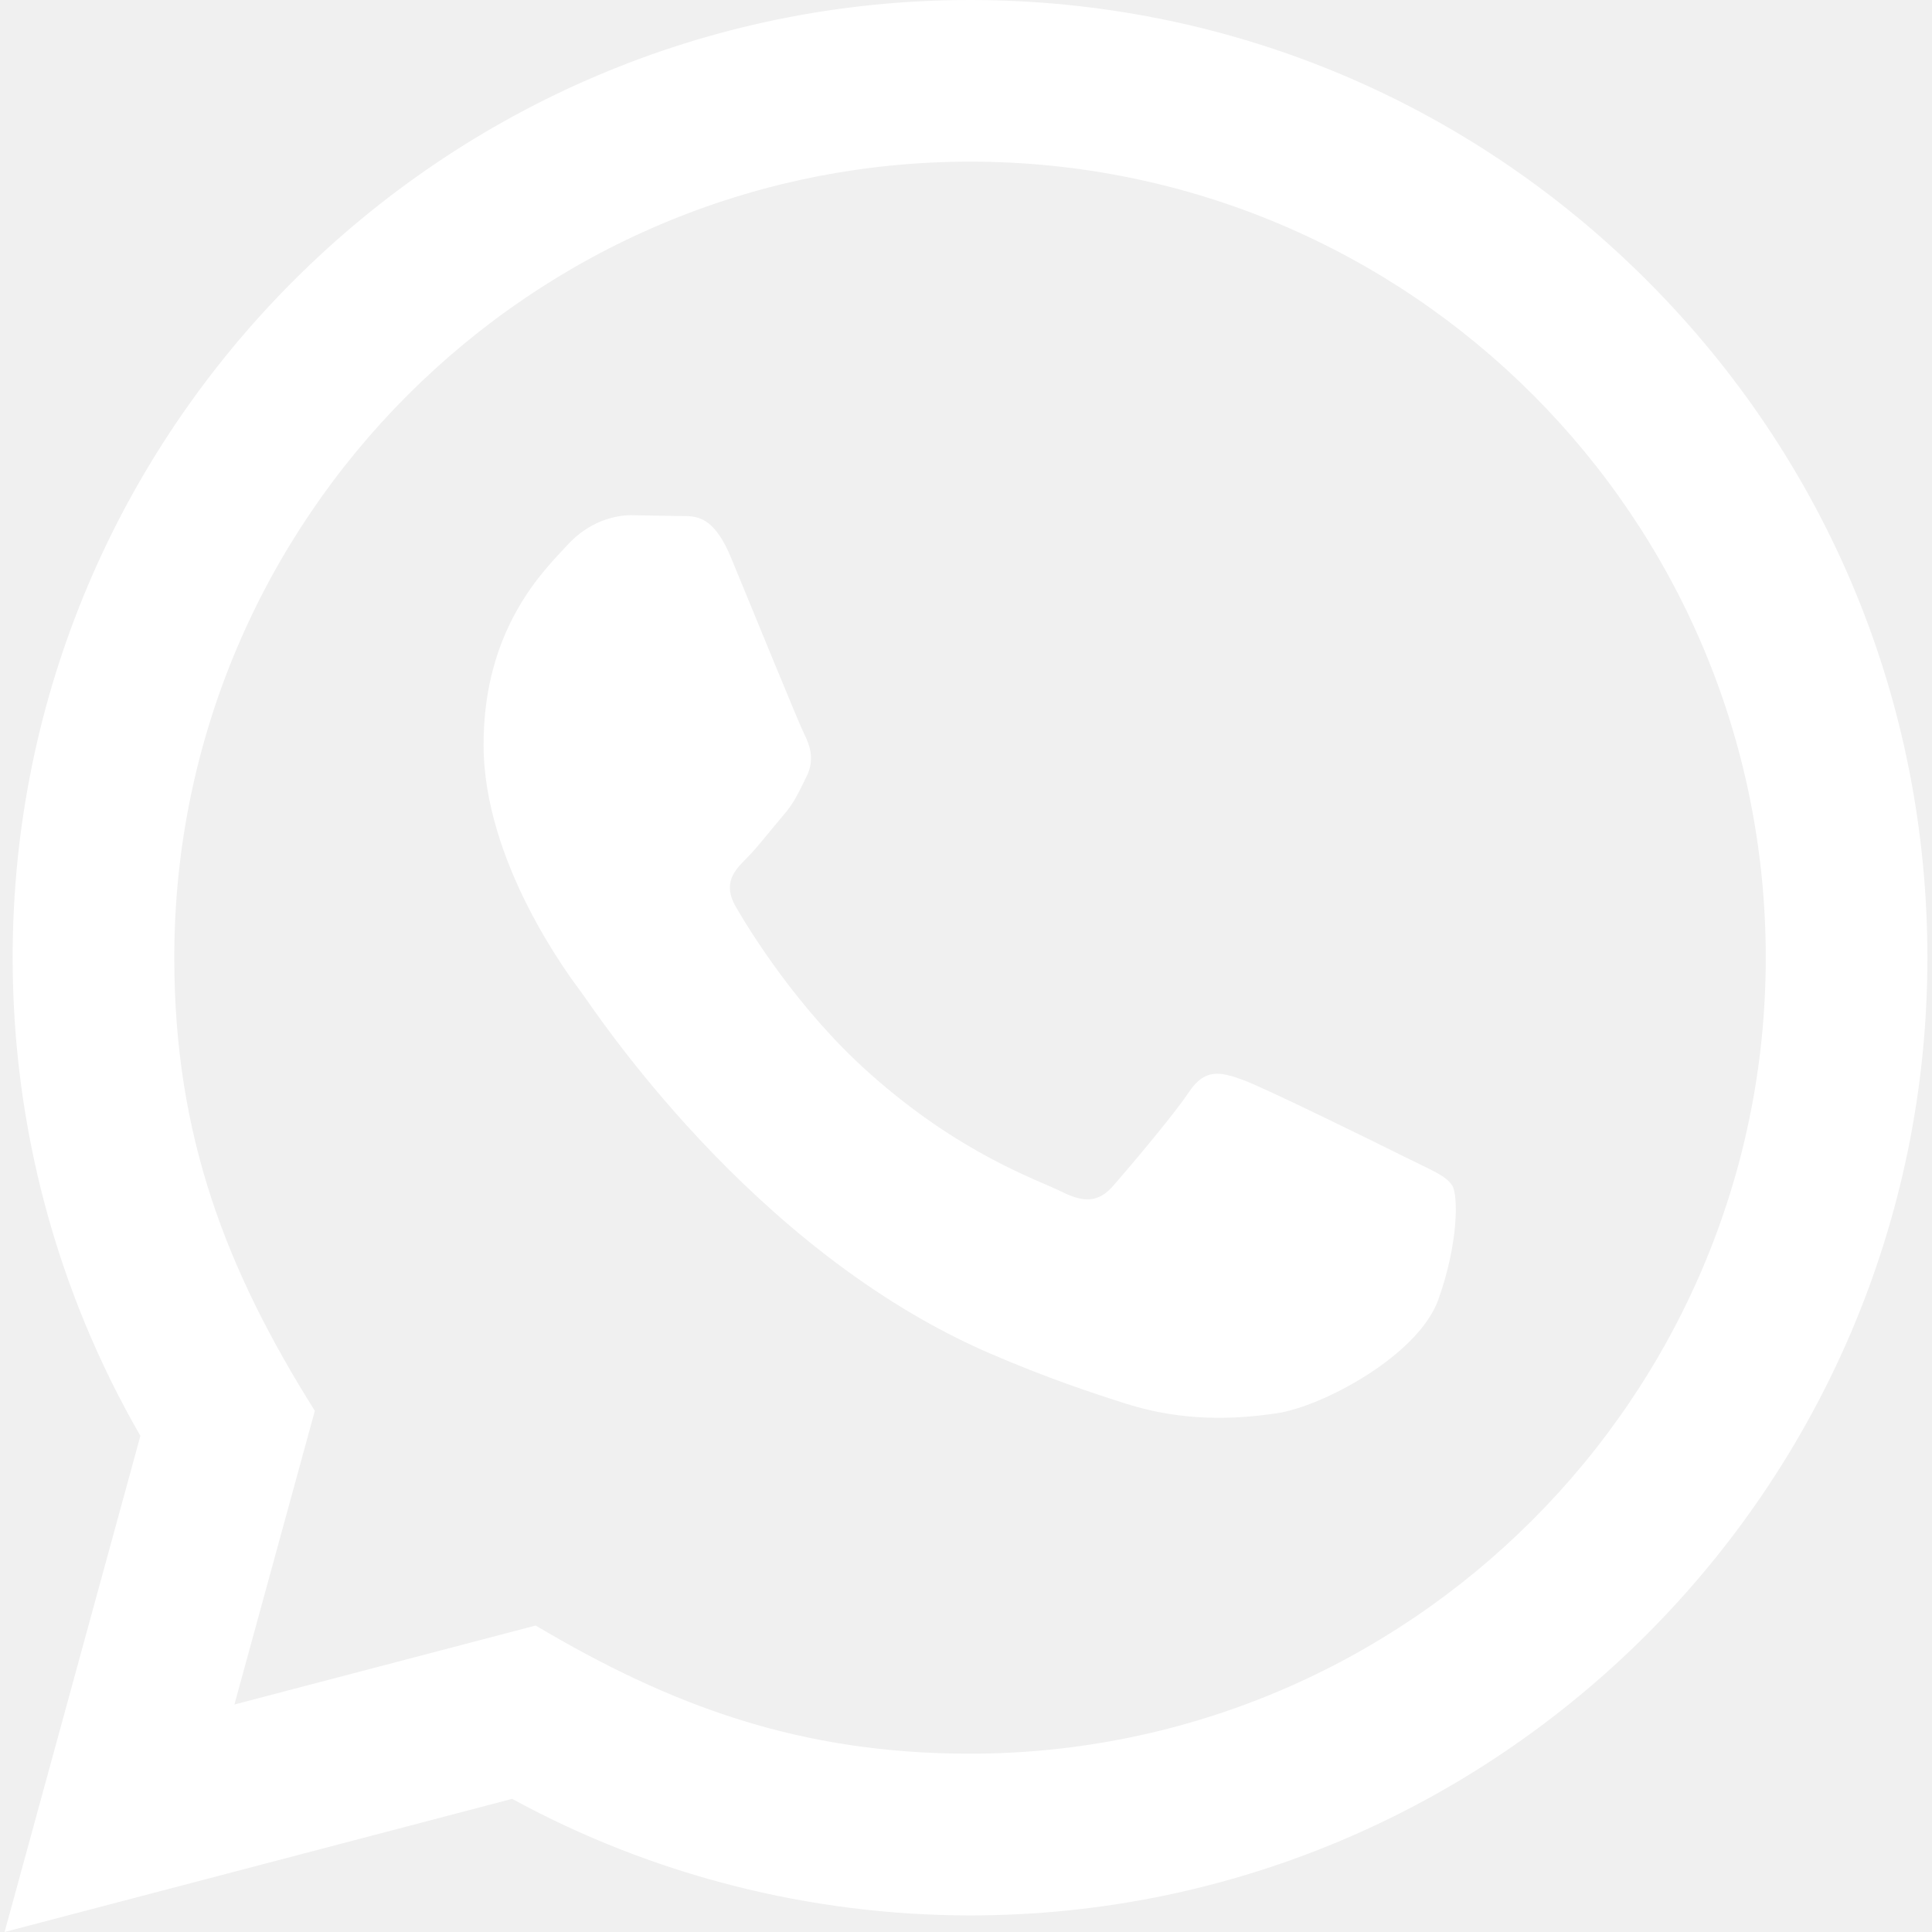
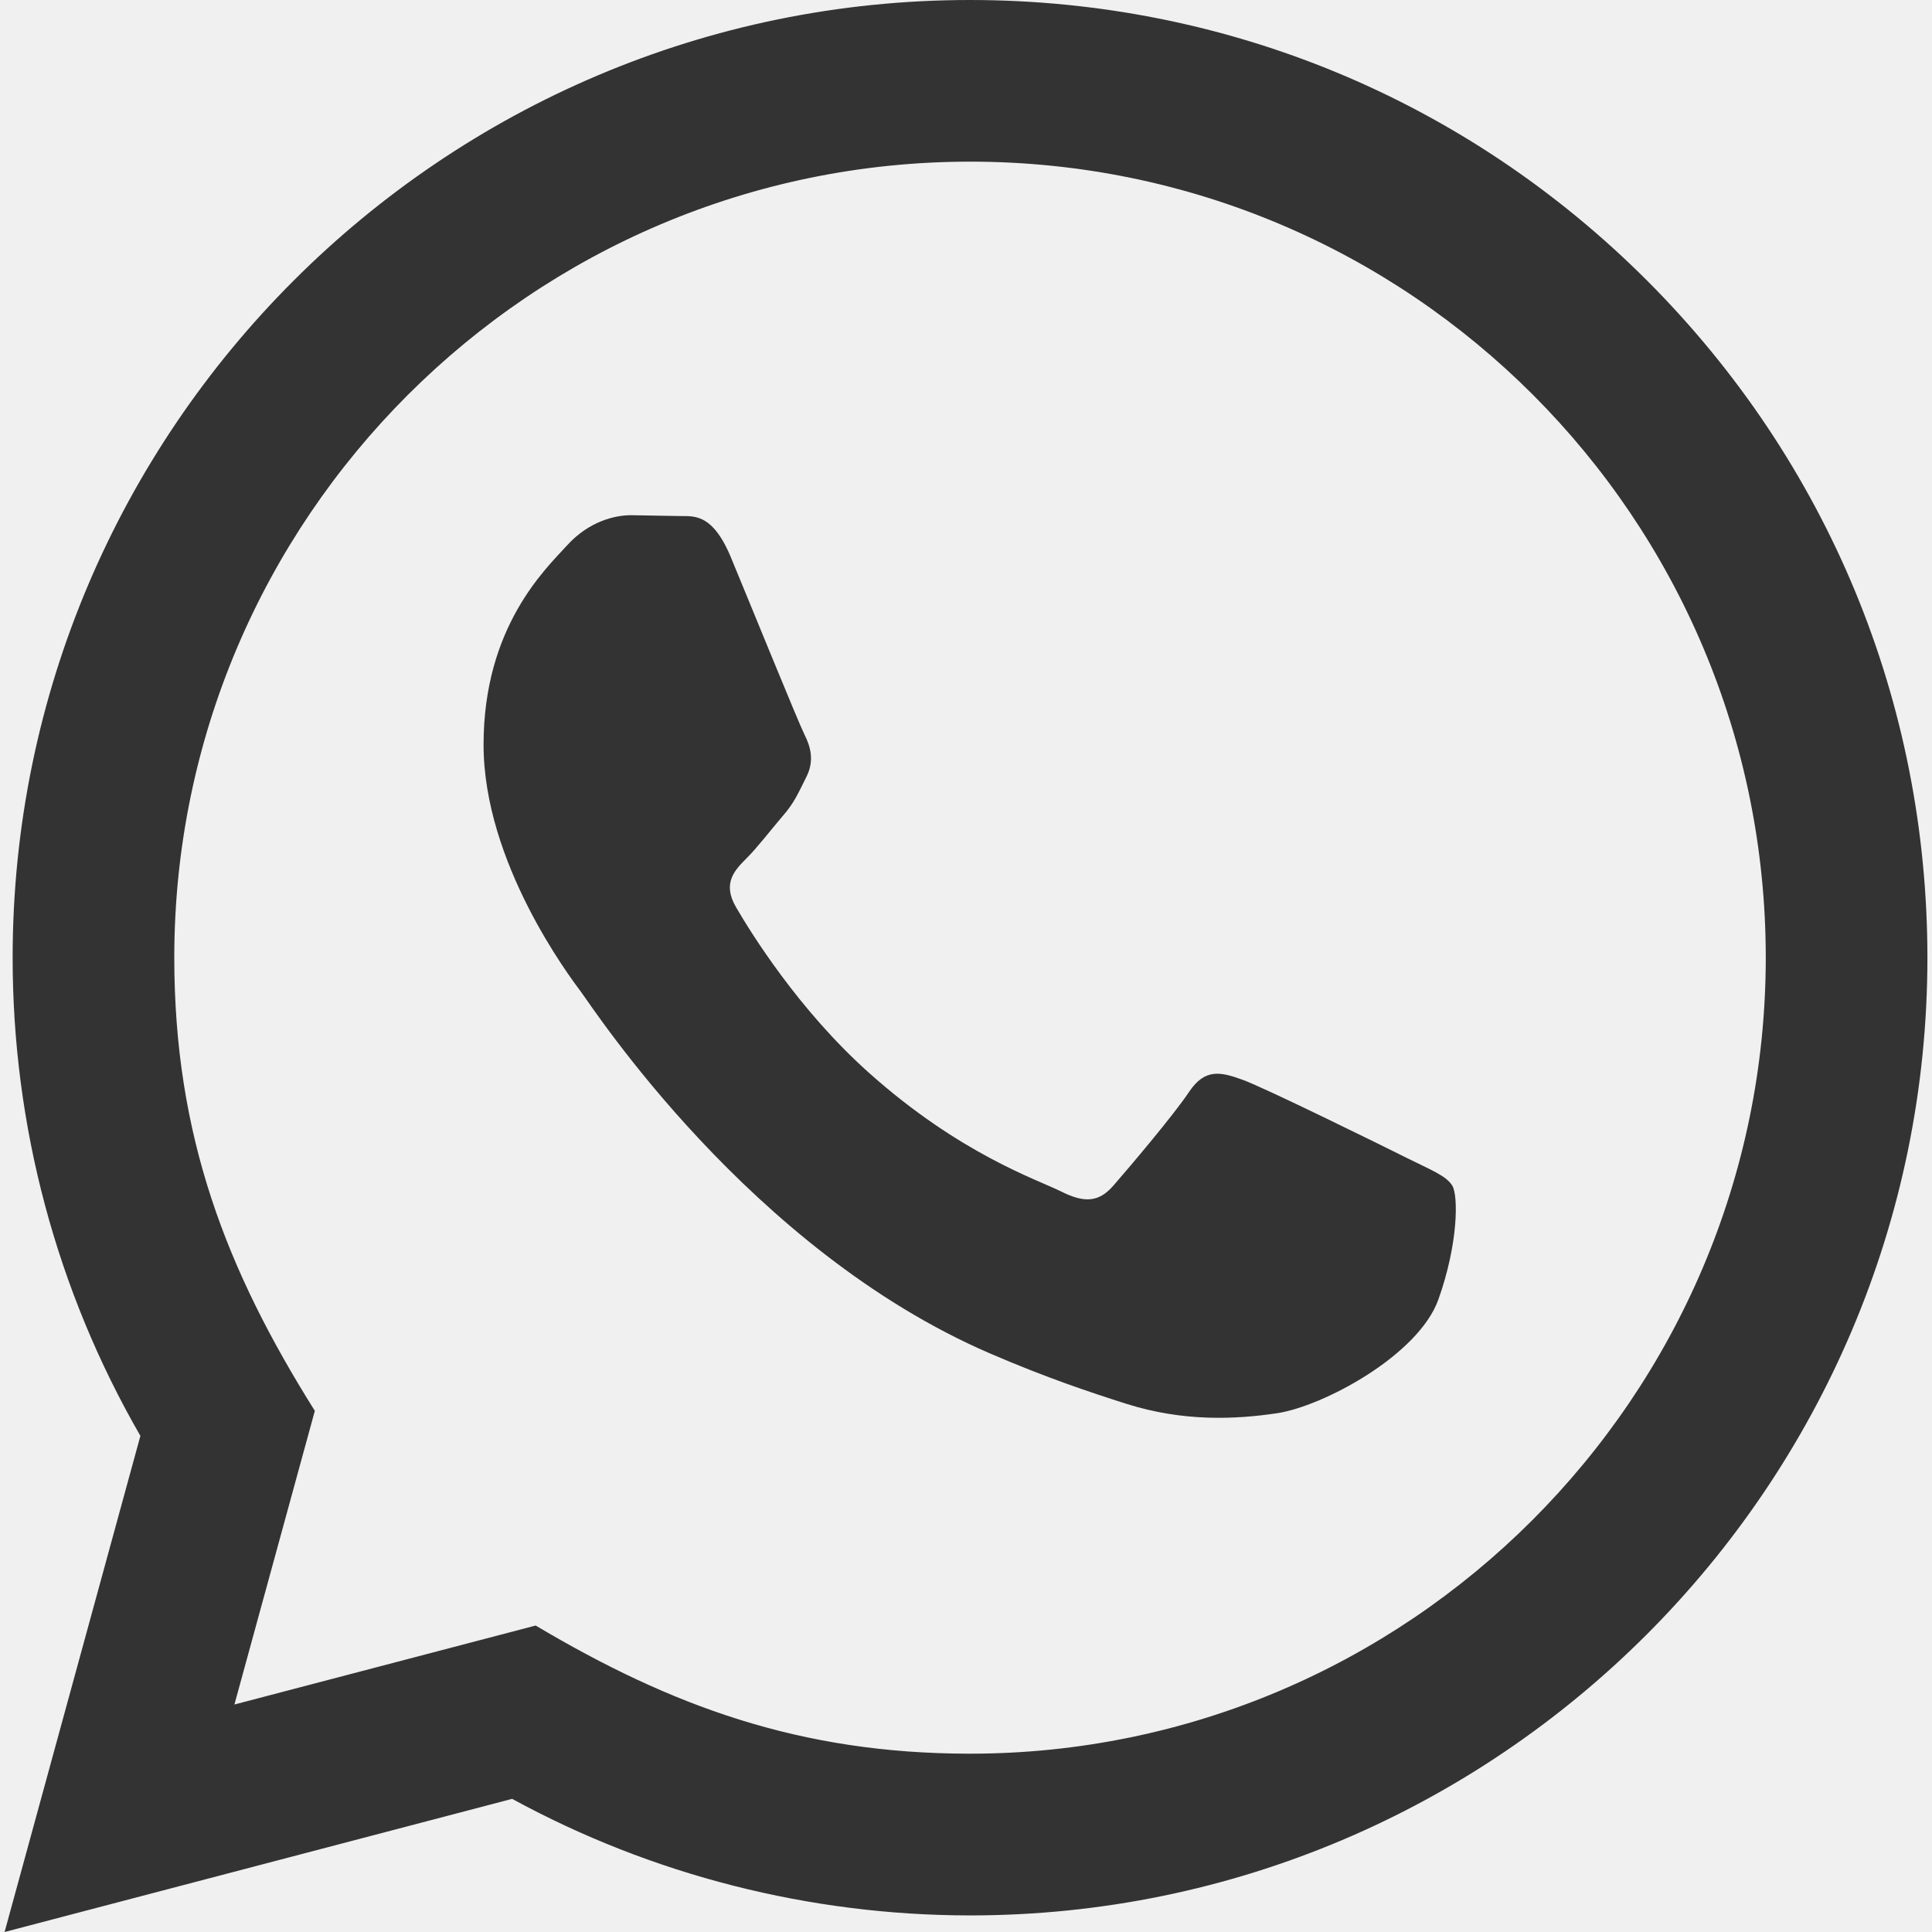
<svg xmlns="http://www.w3.org/2000/svg" width="24" height="24" viewBox="0 0 24 24" fill="none">
-   <path d="M0.057 24L1.744 17.837C0.703 16.033 0.156 13.988 0.157 11.891C0.16 5.335 5.495 0 12.05 0C15.231 0.001 18.217 1.24 20.463 3.488C22.708 5.736 23.944 8.724 23.943 11.902C23.94 18.459 18.605 23.794 12.05 23.794C10.06 23.793 8.099 23.294 6.362 22.346L0.057 24V24ZM6.654 20.193C8.33 21.188 9.93 21.784 12.046 21.785C17.494 21.785 21.932 17.351 21.935 11.9C21.937 6.438 17.52 2.01 12.054 2.008C6.602 2.008 2.167 6.442 2.165 11.892C2.164 14.117 2.816 15.783 3.911 17.526L2.912 21.174L6.654 20.193V20.193ZM18.041 14.729C17.967 14.605 17.769 14.531 17.471 14.382C17.174 14.233 15.713 13.514 15.44 13.415C15.168 13.316 14.97 13.266 14.771 13.564C14.573 13.861 14.003 14.531 13.83 14.729C13.657 14.927 13.483 14.952 13.186 14.803C12.889 14.654 11.931 14.341 10.796 13.328C9.913 12.54 9.316 11.567 9.143 11.269C8.97 10.972 9.125 10.811 9.273 10.663C9.407 10.53 9.57 10.316 9.719 10.142C9.87 9.97 9.919 9.846 10.019 9.647C10.118 9.449 10.069 9.275 9.994 9.126C9.919 8.978 9.325 7.515 9.078 6.92C8.836 6.341 8.591 6.419 8.409 6.41L7.839 6.4C7.641 6.4 7.319 6.474 7.047 6.772C6.775 7.07 6.007 7.788 6.007 9.251C6.007 10.714 7.072 12.127 7.22 12.325C7.369 12.523 9.315 15.525 12.296 16.812C13.005 17.118 13.559 17.301 13.99 17.438C14.702 17.664 15.35 17.632 15.862 17.556C16.433 17.471 17.62 16.837 17.868 16.143C18.116 15.448 18.116 14.853 18.041 14.729V14.729Z" fill="white" />
+   <path d="M0.057 24L1.744 17.837C0.703 16.033 0.156 13.988 0.157 11.891C0.16 5.335 5.495 0 12.05 0C15.231 0.001 18.217 1.24 20.463 3.488C22.708 5.736 23.944 8.724 23.943 11.902C23.94 18.459 18.605 23.794 12.05 23.794C10.06 23.793 8.099 23.294 6.362 22.346L0.057 24ZM6.654 20.193C8.33 21.188 9.93 21.784 12.046 21.785C17.494 21.785 21.932 17.351 21.935 11.9C21.937 6.438 17.52 2.01 12.054 2.008C6.602 2.008 2.167 6.442 2.165 11.892C2.164 14.117 2.816 15.783 3.911 17.526L2.912 21.174L6.654 20.193ZM18.041 14.729C17.967 14.605 17.769 14.531 17.471 14.382C17.174 14.233 15.713 13.514 15.44 13.415C15.168 13.316 14.97 13.266 14.771 13.564C14.573 13.861 14.003 14.531 13.83 14.729C13.657 14.927 13.483 14.952 13.186 14.803C12.889 14.654 11.931 14.341 10.796 13.328C9.913 12.54 9.316 11.567 9.143 11.269C8.97 10.972 9.125 10.811 9.273 10.663C9.407 10.53 9.57 10.316 9.719 10.142C9.87 9.97 9.919 9.846 10.019 9.647C10.118 9.449 10.069 9.275 9.994 9.126C9.919 8.978 9.325 7.515 9.078 6.92C8.836 6.341 8.591 6.419 8.409 6.41L7.839 6.4C7.641 6.4 7.319 6.474 7.047 6.772C6.775 7.07 6.007 7.788 6.007 9.251C6.007 10.714 7.072 12.127 7.22 12.325C7.369 12.523 9.315 15.525 12.296 16.812C13.005 17.118 13.559 17.301 13.99 17.438C14.702 17.664 15.35 17.632 15.862 17.556C16.433 17.471 17.62 16.837 17.868 16.143C18.116 15.448 18.116 14.853 18.041 14.729Z" fill="#333333" />
</svg>
